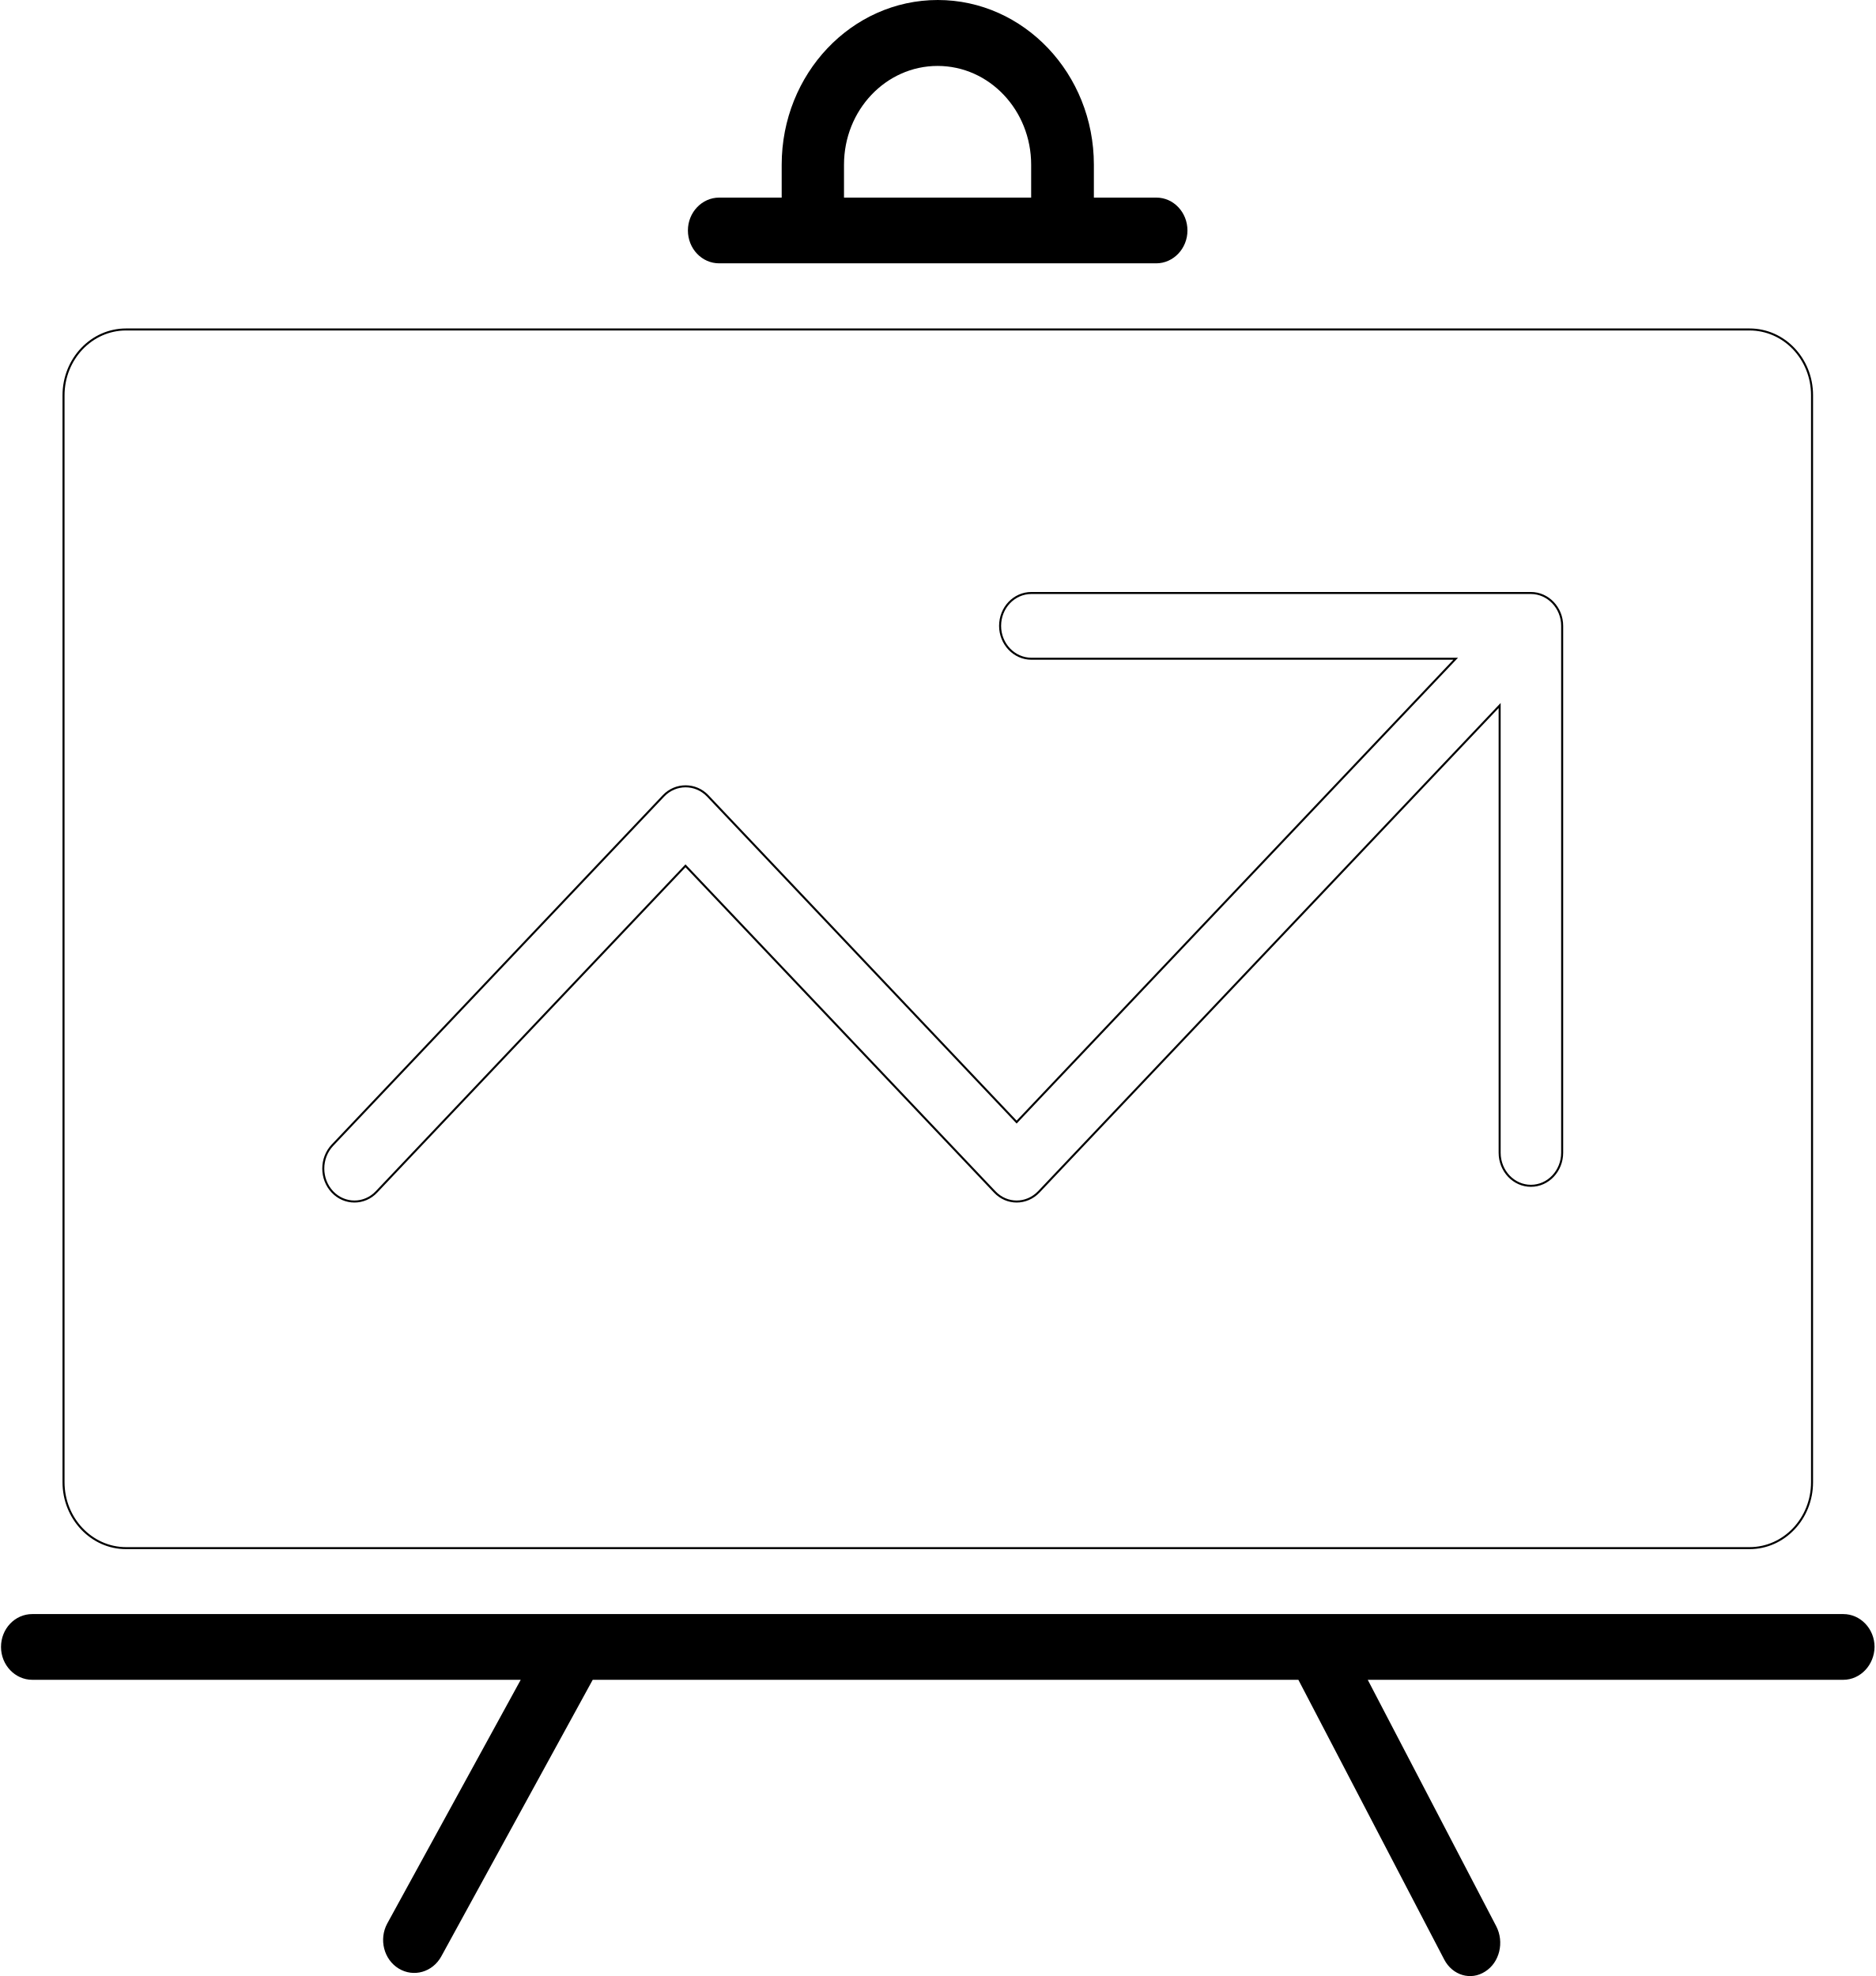
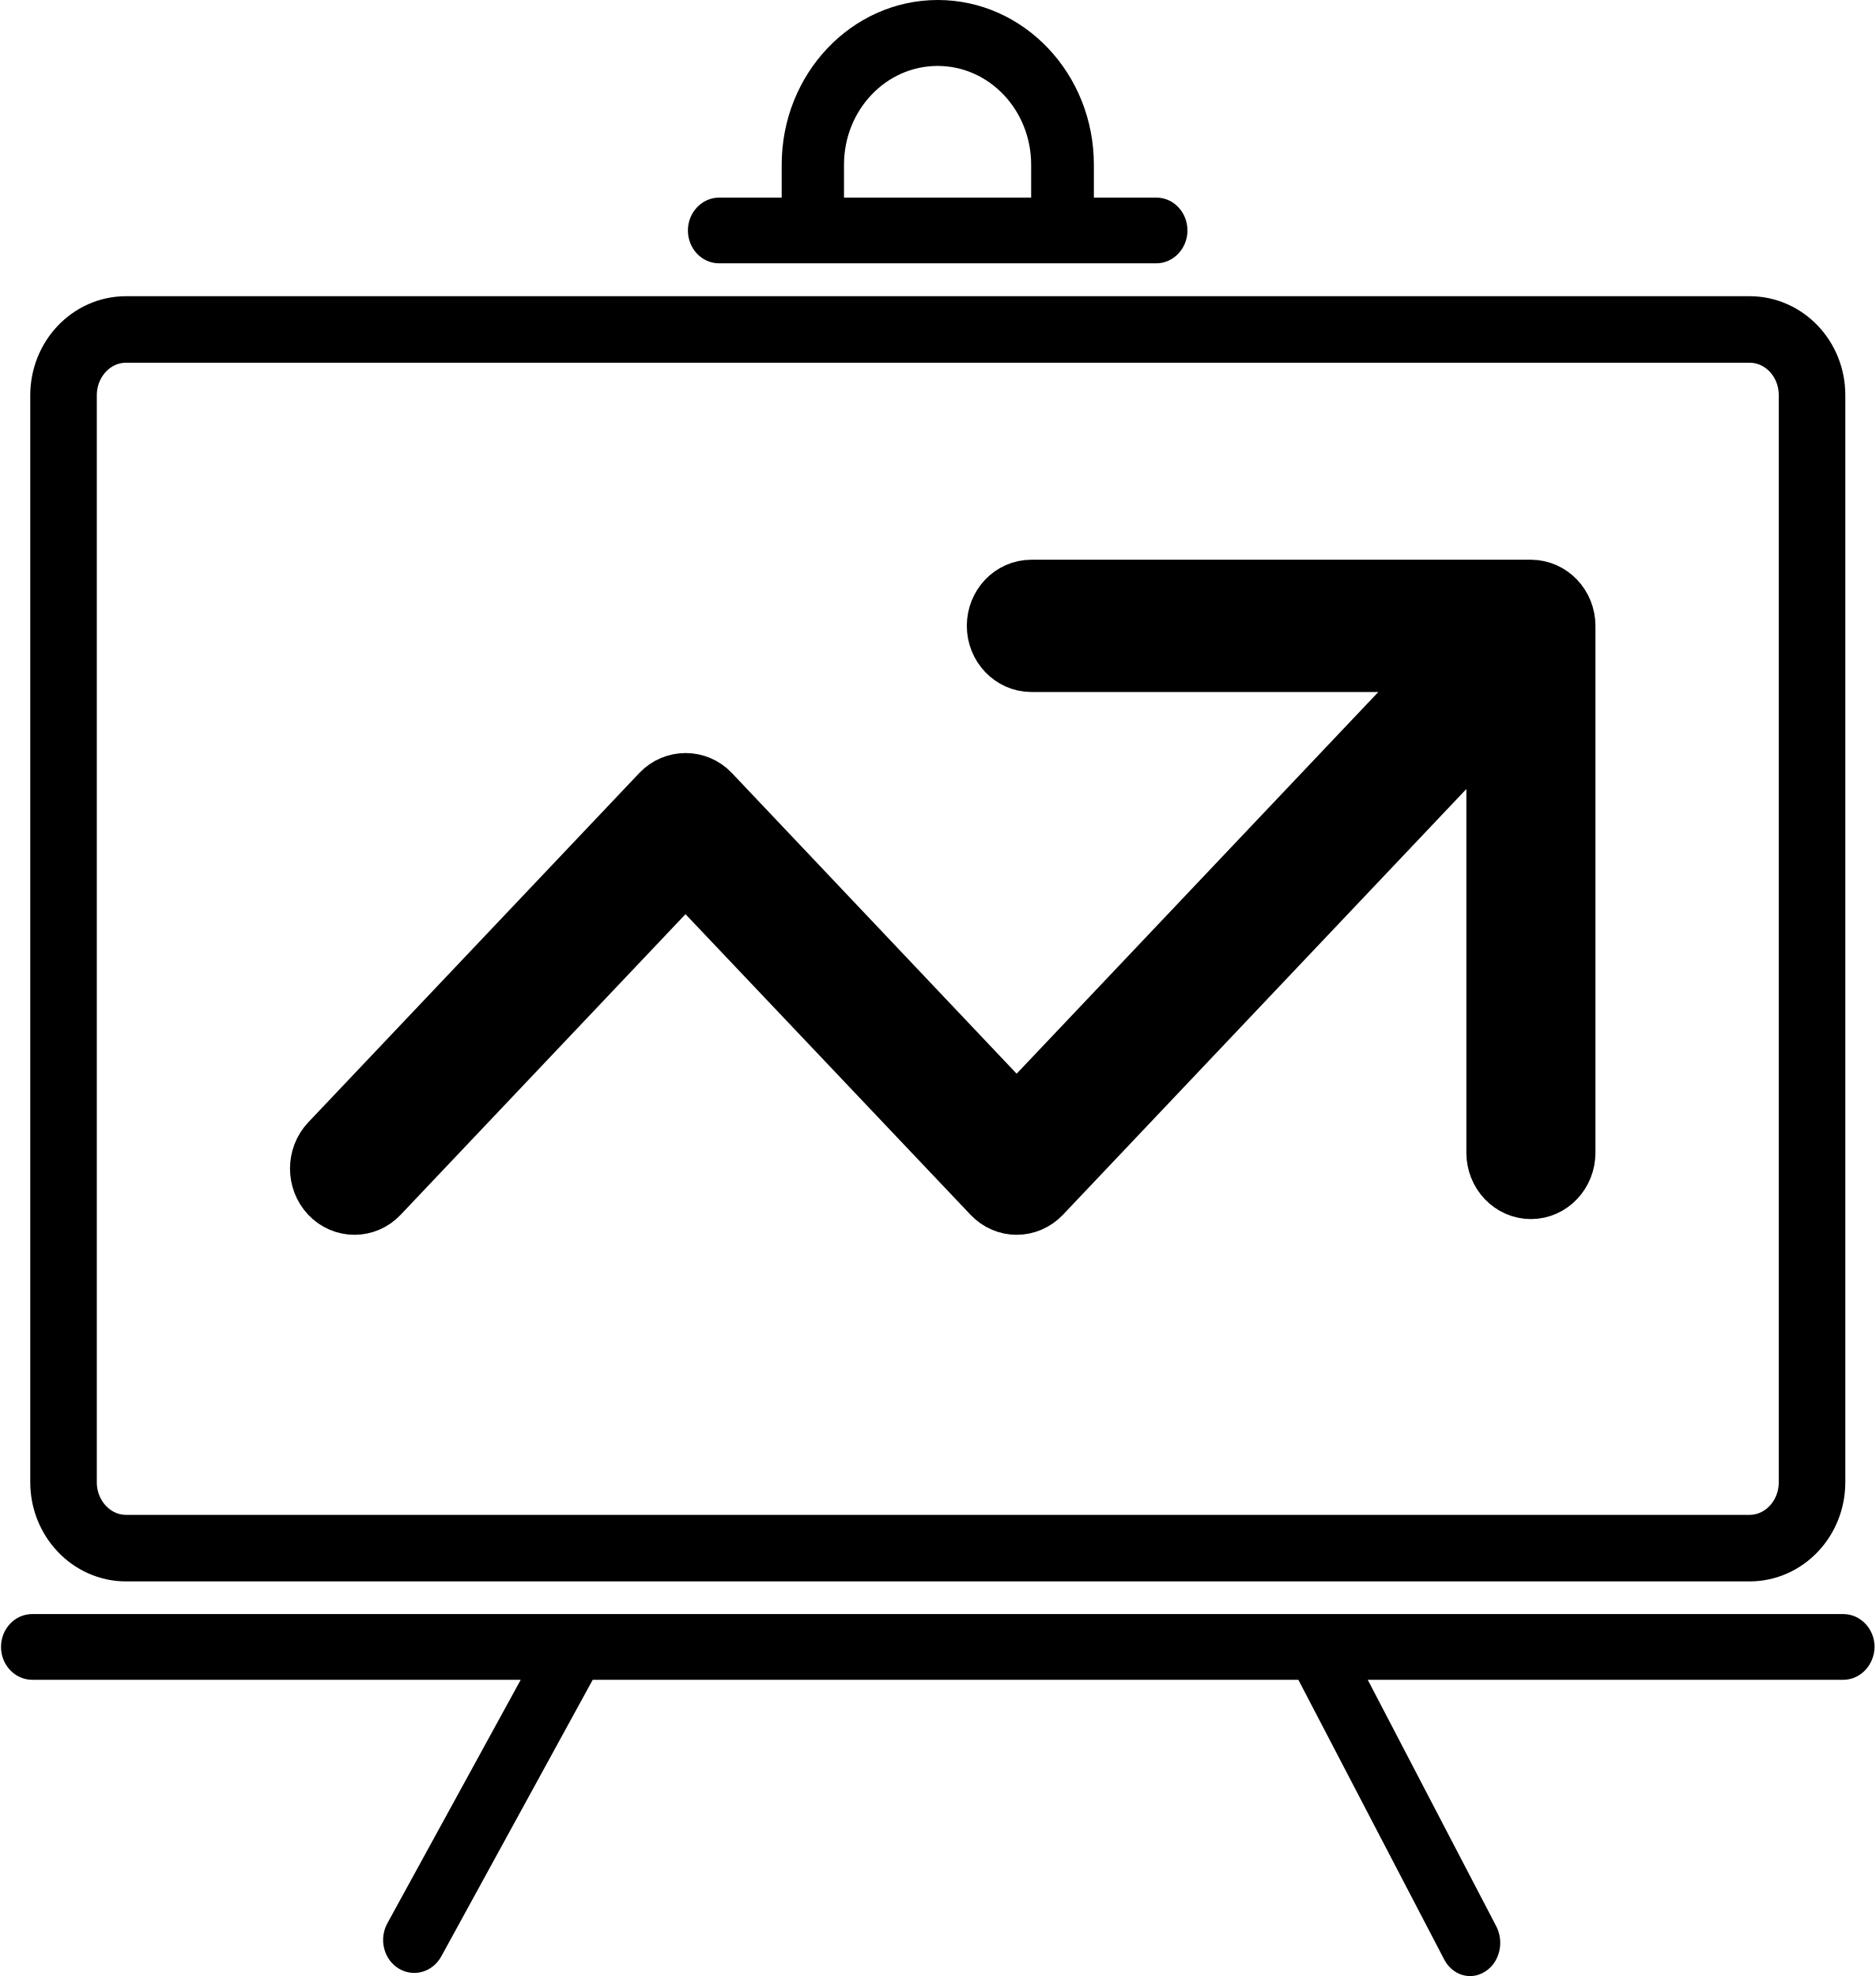
<svg xmlns="http://www.w3.org/2000/svg" viewBox="0 0 930 980">
  <g fill="none">
    <path d="M914 833.1H678.2l63.7 122.2c4.1 7.9 1.7 18-5.5 22.5-7.1 4.6-16.2 1.9-20.3-6l-72.3-138.7H293.9l-75.1 137.2c-4.3 7.8-13.7 10.5-21.1 6-7.4-4.5-9.9-14.5-5.7-22.3l66.2-120.9H16c-8.5 0-15.5-7.3-15.5-16.3s6.9-16.3 15.5-16.3h898c8.5 0 15.5 7.3 15.5 16.3-.1 8.9-7 16.3-15.5 16.3z" fill="currentColor" />
-     <path d="M867.5 163.4h-805c-17.1 0-31 14.6-31 32.7v539c0 18 13.9 32.7 31 32.7h805c17.1 0 31-14.6 31-32.7V196c0-18.1-13.9-32.6-31-32.6zm-92.9 408.3c0 9-6.9 16.4-15.5 16.4-8.5 0-15.5-7.3-15.5-16.4V349.9L515.1 591.1c-6.1 6.4-15.9 6.4-21.9 0L339.9 429.4 186.7 591.1c-6 6.4-15.9 6.4-21.9 0-6-6.4-6-16.7 0-23.1L329 394.7c6-6.3 15.9-6.3 21.9 0l153.2 161.8 217.7-229.8H511.4c-8.5 0-15.5-7.3-15.5-16.3s6.9-16.3 15.5-16.3h247.7c8.5 0 15.5 7.3 15.5 16.3v261.3z" stroke="currentColor" strokeWidth="33" />
+     <path d="M867.5 163.4h-805c-17.1 0-31 14.6-31 32.7v539c0 18 13.9 32.7 31 32.7h805c17.1 0 31-14.6 31-32.7V196c0-18.1-13.9-32.6-31-32.6zm-92.9 408.3c0 9-6.9 16.4-15.5 16.4-8.5 0-15.5-7.3-15.5-16.4V349.9L515.1 591.1c-6.1 6.4-15.9 6.4-21.9 0L339.9 429.4 186.7 591.1c-6 6.4-15.9 6.4-21.9 0-6-6.4-6-16.7 0-23.1L329 394.7c6-6.3 15.9-6.3 21.9 0l153.2 161.8 217.7-229.8H511.4c-8.5 0-15.5-7.3-15.5-16.3s6.9-16.3 15.5-16.3h247.7c8.5 0 15.5 7.3 15.5 16.3v261.3z" stroke="currentColor" stroke-width="33" />
    <path d="M573.4 98h-31V81.7C542.4 36.6 507.7 0 465 0s-77.4 36.6-77.4 81.7V98h-31c-8.5 0-15.5 7.3-15.5 16.3s6.9 16.3 15.5 16.3h216.7c8.5 0 15.5-7.3 15.5-16.3S581.9 98 573.4 98zm-62 0h-92.9V81.7c0-27.1 20.8-49 46.4-49 25.7 0 46.4 22 46.4 49V98h.1z" fill="currentColor" />
  </g>
</svg>
